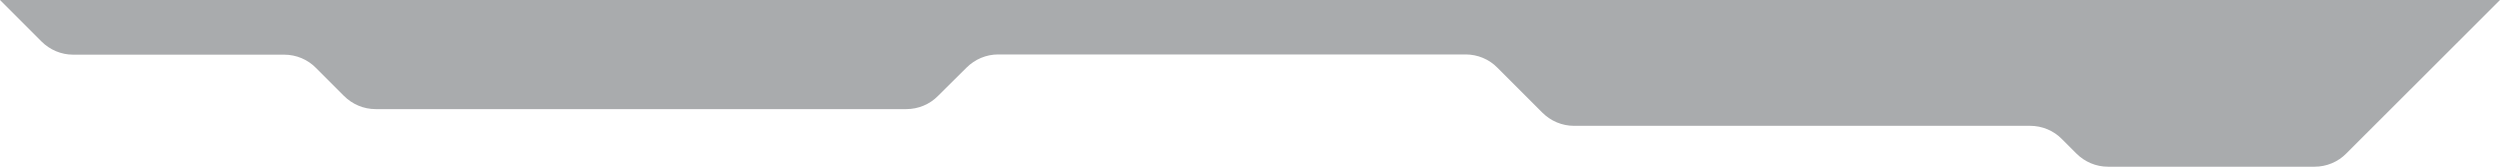
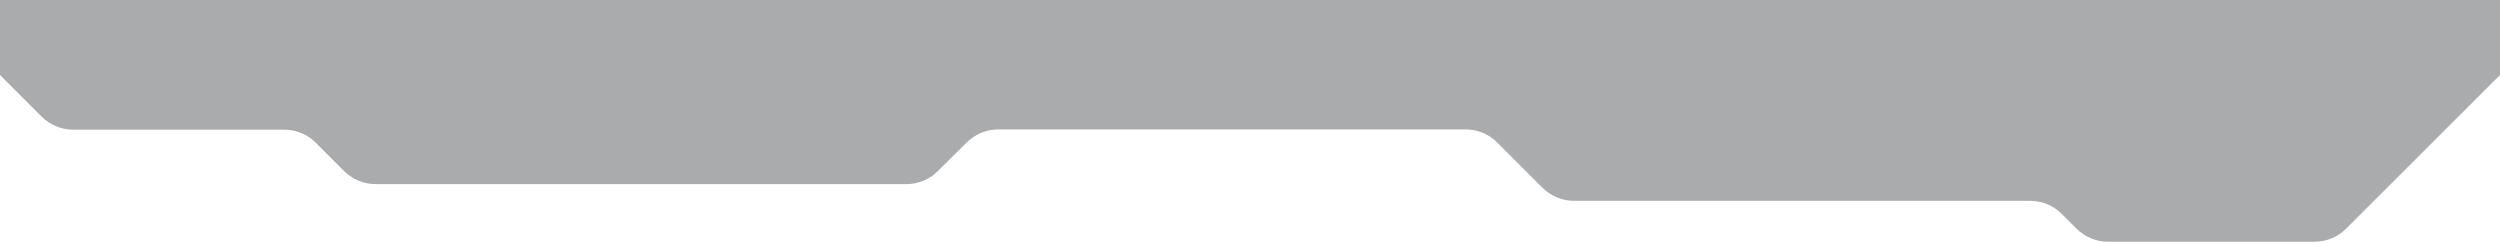
- <svg xmlns="http://www.w3.org/2000/svg" version="1.1" id="Capa_1" x="0px" y="0px" viewBox="0 0 1106.7 74.1" style="enable-background:new 0 0 1106.7 74.1;" xml:space="preserve">
+ <svg xmlns="http://www.w3.org/2000/svg" version="1.1" id="Capa_1" x="0px" y="0px" viewBox="0 0 1106.7 107.3" style="enable-background:new 0 0 1106.7 107.3;" xml:space="preserve">
  <style type="text/css">
- 	.st0{fill-rule:evenodd;clip-rule:evenodd;fill:#292D32;fill-opacity:0.4;}
+ 	.st0{fill:#292D32;fill-opacity:0.4;}
</style>
  <g>
-     <path class="st0" d="M18.3,18.3c3.8,3.8,8.8,5.9,14.1,5.9h93.4c5.3,0,10.4,2.1,14.1,5.9l12.3,12.3c3.8,3.8,8.8,5.9,14.1,5.9h234.9   c5.3,0,10.4-2.1,14.1-5.9L427.8,30c3.8-3.8,8.8-5.9,14.1-5.9h206.9c5.3,0,10.4,2.1,14.1,5.9l19.8,19.8c3.8,3.8,8.8,5.9,14.1,5.9   h201.9c5.3,0,10.4,2.1,14.1,5.9l6.3,6.3c3.8,3.8,8.8,5.9,14.1,5.9h91.4c5.3,0,10.4-2.1,14.1-5.9L1106.7,0H0L18.3,18.3z" />
+     <path class="st0" d="M0,33.2l18.3,18.3c3.8,3.8,8.8,5.9,14.1,5.9h93.4c5.3,0,10.4,2.1,14.1,5.9l12.3,12.3c3.8,3.8,8.8,5.9,14.1,5.9   h234.9c5.3,0,10.4-2.1,14.1-5.9l12.5-12.4c3.8-3.8,8.8-5.9,14.1-5.9h206.9c5.3,0,10.4,2.1,14.1,5.9L682.7,83   c3.8,3.8,8.8,5.9,14.1,5.9h201.9c5.3,0,10.4,2.1,14.1,5.9l6.3,6.3c3.8,3.8,8.8,5.9,14.1,5.9h91.4c5.3,0,10.4-2.1,14.1-5.9l68-67.9   V0H0V33.2z" />
  </g>
</svg>
